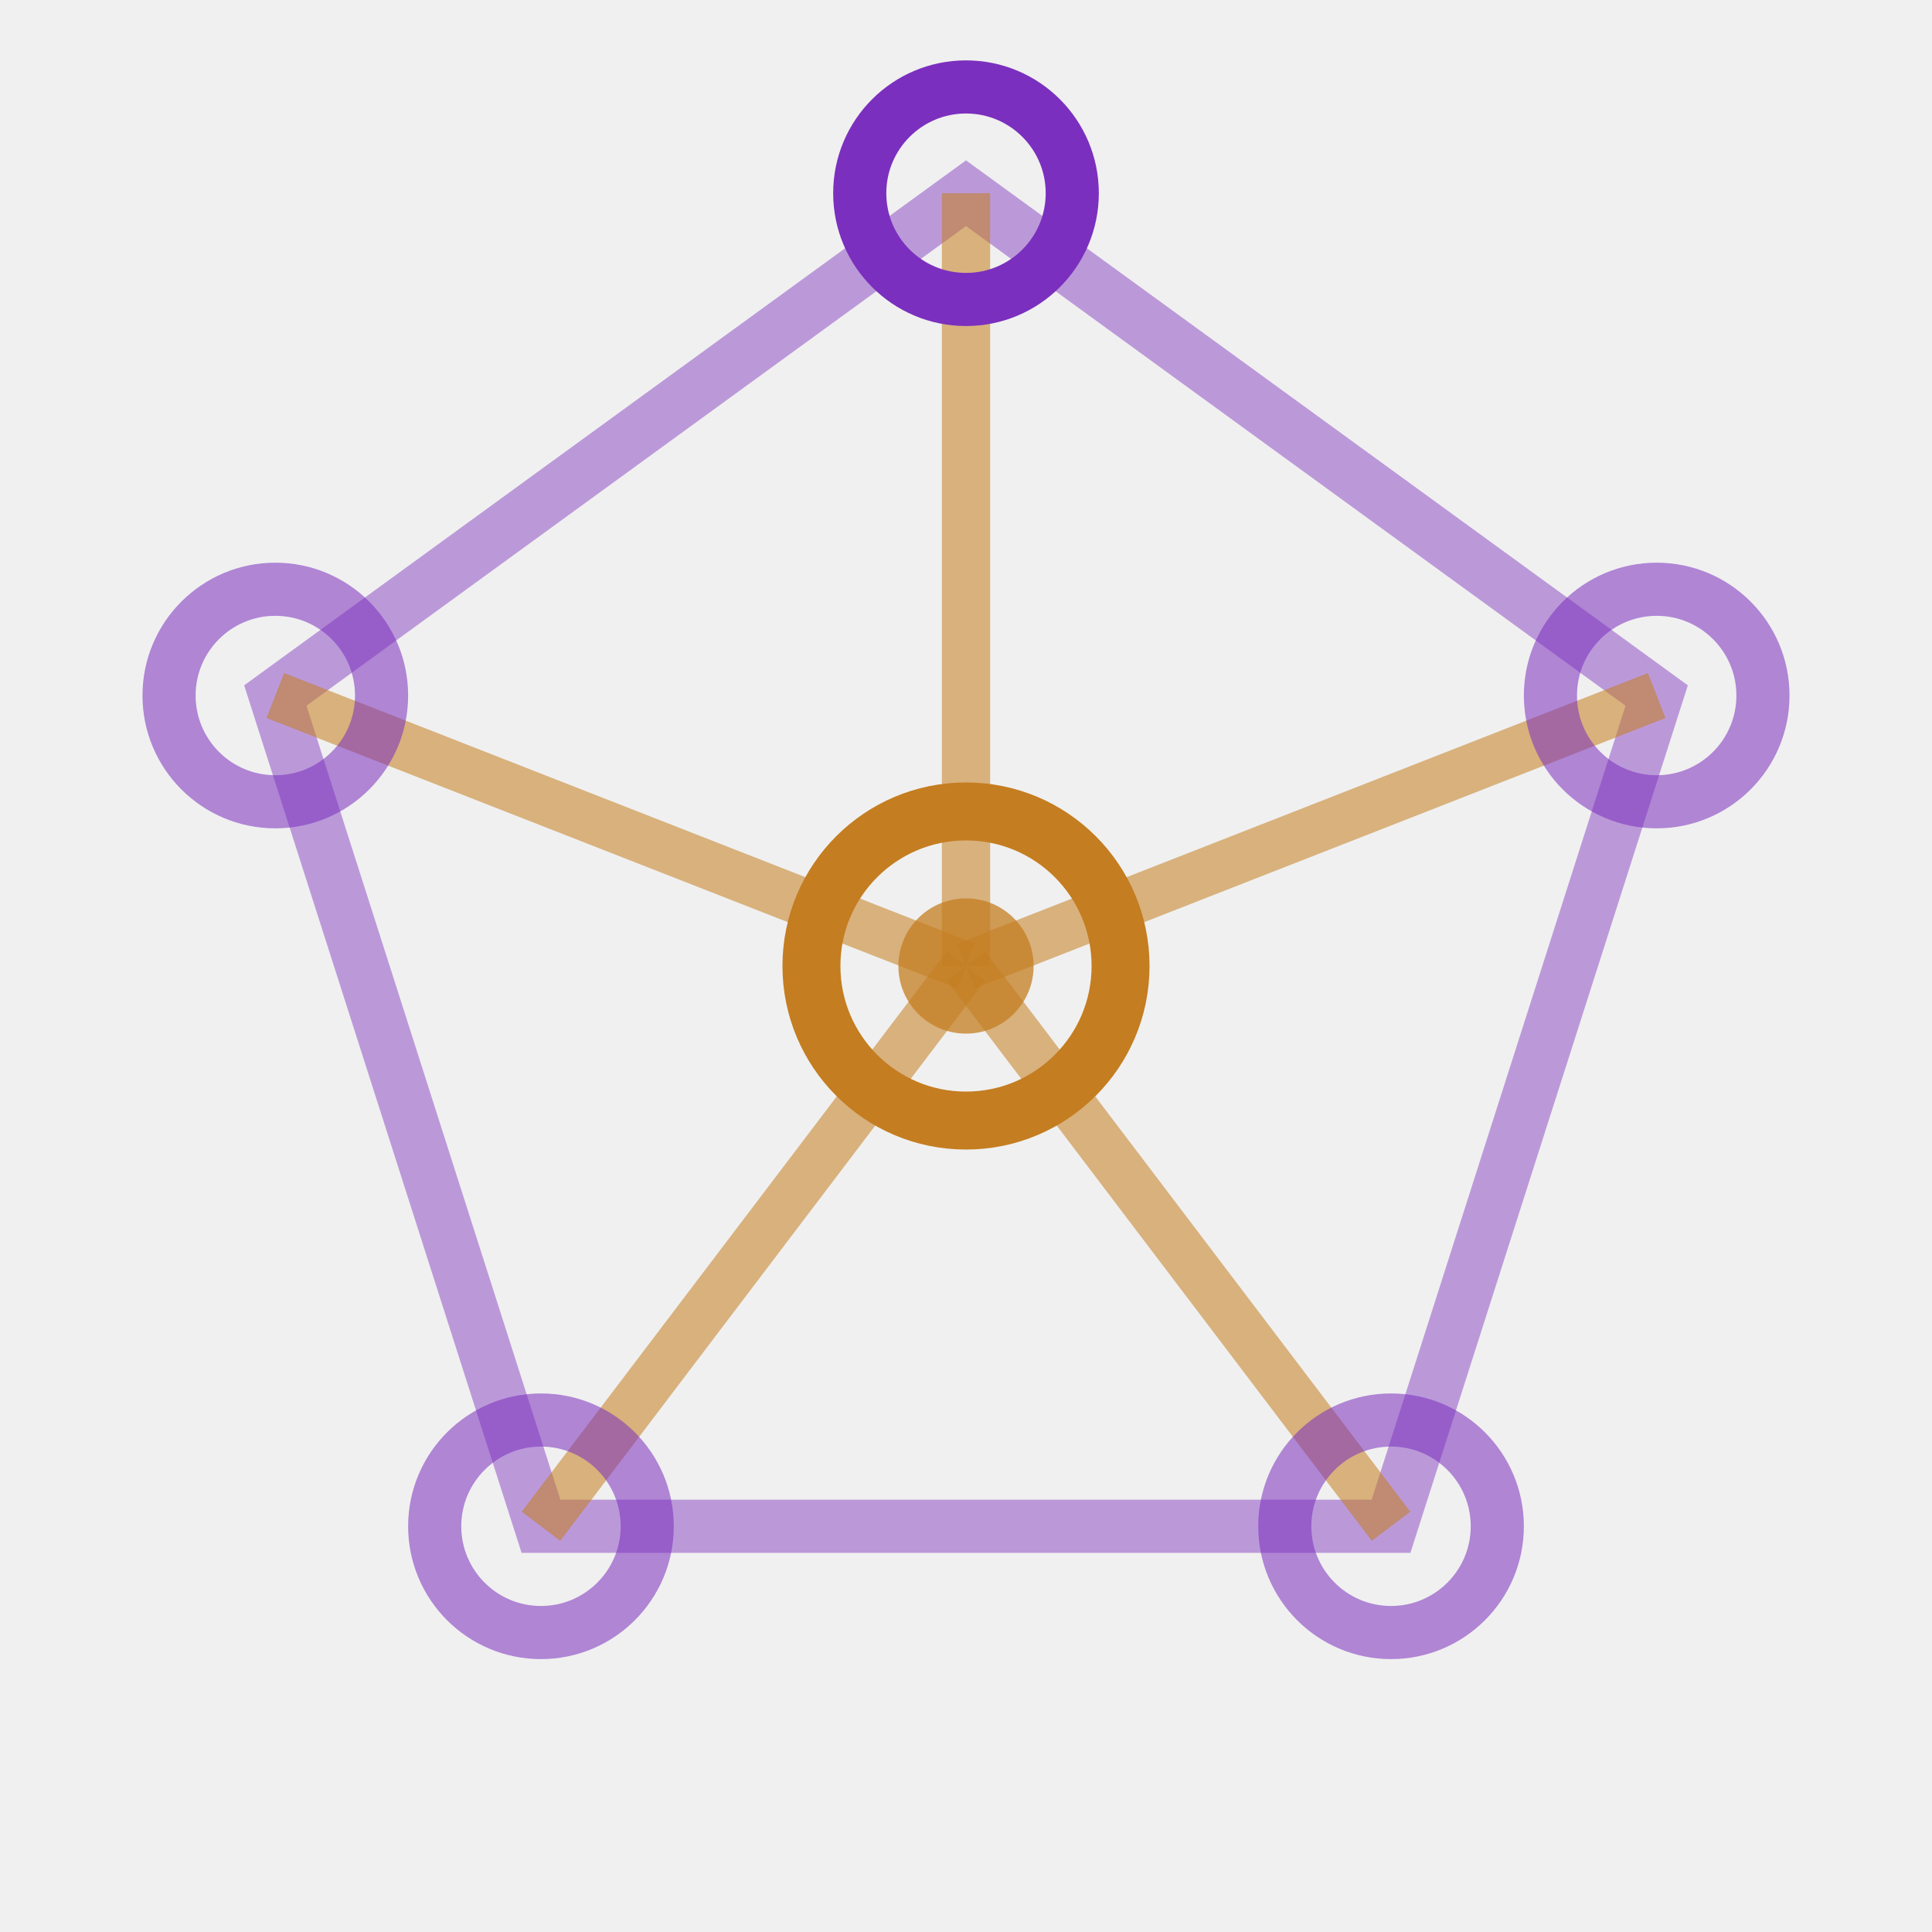
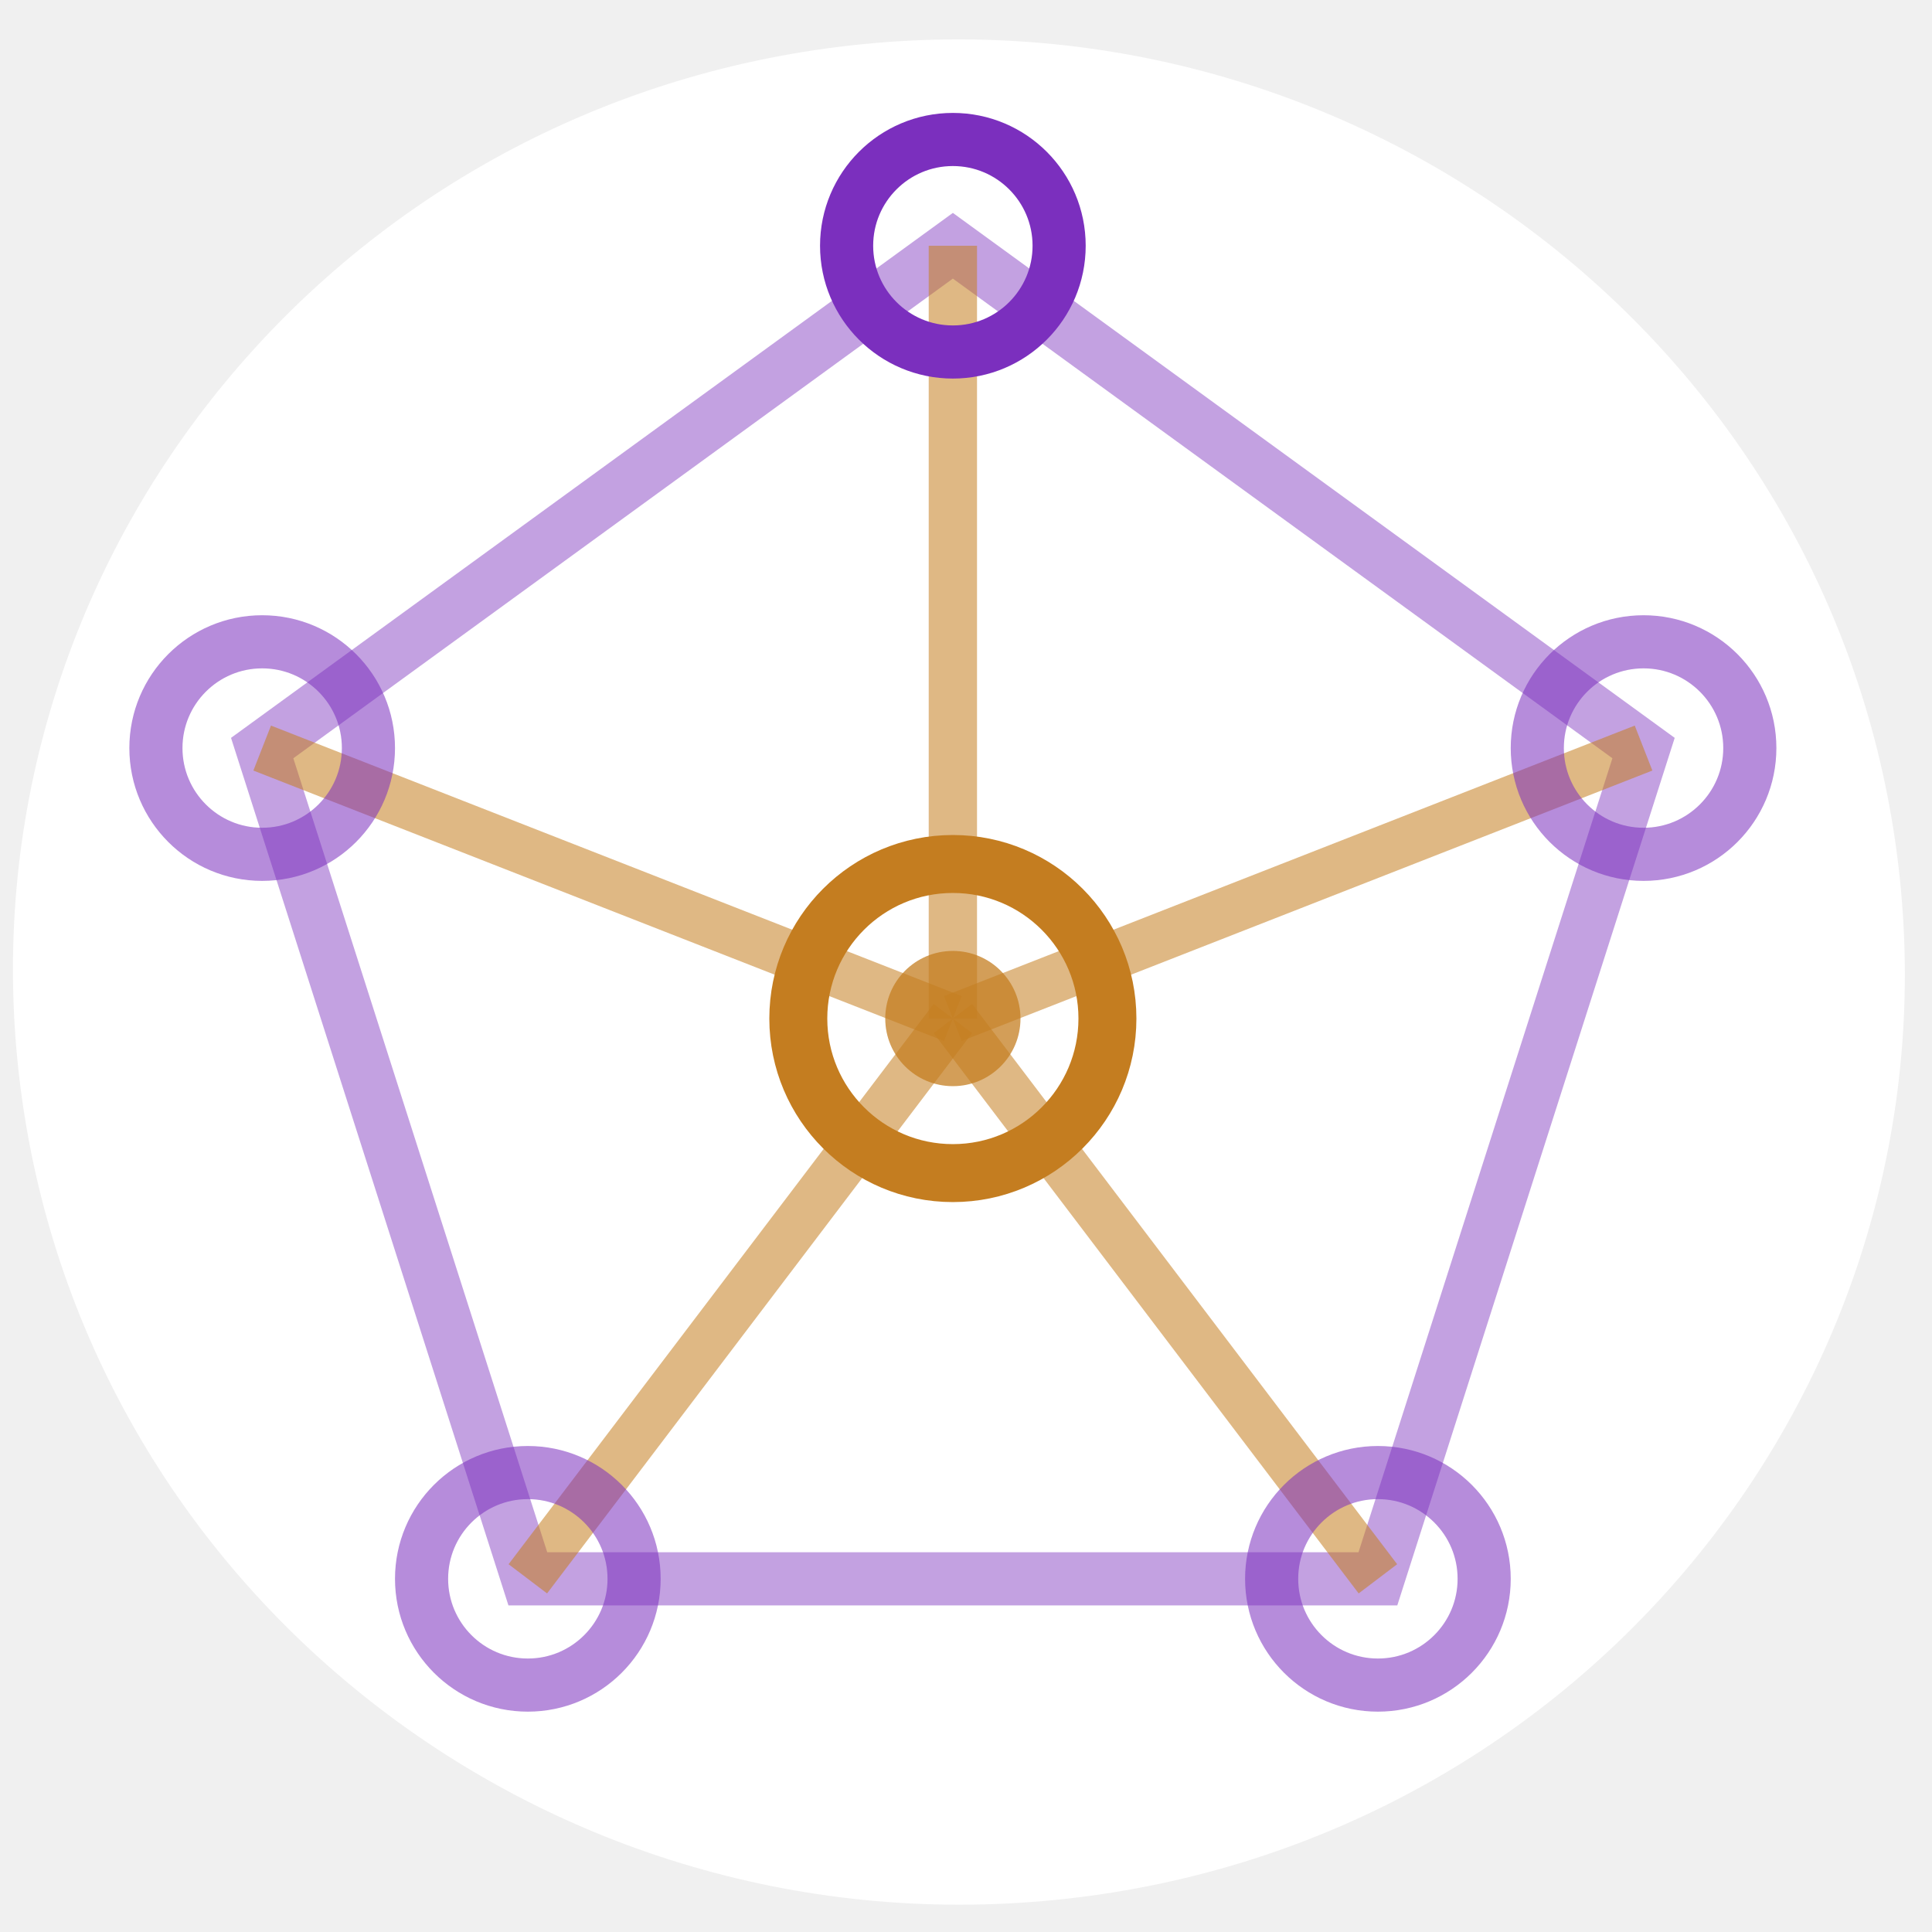
- <svg xmlns="http://www.w3.org/2000/svg" viewBox="0 0 40 40" fill="none">
-   <polygon points="20,4 34.3,14.4 28.8,31.6 11.2,31.6 5.7,14.4" stroke="#7B2FBE" stroke-width="1.1" fill="none" stroke-opacity=".45" />
-   <line x1="20" y1="20" x2="20" y2="4" stroke="#C47D20" stroke-width="1" stroke-opacity=".55" />
-   <line x1="20" y1="20" x2="34.3" y2="14.4" stroke="#C47D20" stroke-width="1" stroke-opacity=".55" />
-   <line x1="20" y1="20" x2="28.8" y2="31.6" stroke="#C47D20" stroke-width="1" stroke-opacity=".55" />
-   <line x1="20" y1="20" x2="11.2" y2="31.6" stroke="#C47D20" stroke-width="1" stroke-opacity=".55" />
-   <line x1="20" y1="20" x2="5.7" y2="14.4" stroke="#C47D20" stroke-width="1" stroke-opacity=".55" />
-   <circle cx="20" cy="4" r="2.2" stroke="#7B2FBE" stroke-width="1.1" />
-   <circle cx="34.3" cy="14.4" r="2.2" stroke="#7B2FBE" stroke-width="1.1" stroke-opacity=".55" />
-   <circle cx="28.8" cy="31.6" r="2.2" stroke="#7B2FBE" stroke-width="1.1" stroke-opacity=".55" />
-   <circle cx="11.2" cy="31.6" r="2.2" stroke="#7B2FBE" stroke-width="1.1" stroke-opacity=".55" />
-   <circle cx="5.7" cy="14.4" r="2.2" stroke="#7B2FBE" stroke-width="1.1" stroke-opacity=".55" />
-   <circle cx="20" cy="20" r="3.2" stroke="#C47D20" stroke-width="1.2" />
-   <circle cx="20" cy="20" r="1.4" fill="#C47D20" fill-opacity=".75" />
+ <svg xmlns="http://www.w3.org/2000/svg" viewBox="0 0 40 40" fill="none" version="1.1" id="svg11">
+   <defs id="defs11" />
+   <g id="g13" transform="translate(-51.40122,1.359821)">
+     <ellipse style="fill:#ffffff;fill-opacity:0.995;stroke-width:1.063" id="path11" cx="68.6" cy="26.566" rx="19.576" ry="19.315" transform="matrix(0.9938092,-0.1111008,0.1158974,0.9932612,0,0)" />
+     <g id="g12" transform="translate(51.12926,-0.2719642)">
+       <polygon points="20,4 34.3,14.4 28.8,31.6 11.2,31.6 5.7,14.4 " stroke="#7b2fbe" stroke-width="1.1" fill="none" stroke-opacity="0.45" id="polygon1" />
+       <line x1="20" y1="20" x2="20" y2="4" stroke="#c47d20" stroke-width="1" stroke-opacity="0.55" id="line1" />
+       <line x1="20" y1="20" x2="34.3" y2="14.4" stroke="#c47d20" stroke-width="1" stroke-opacity="0.55" id="line2" />
+       <line x1="20" y1="20" x2="28.8" y2="31.6" stroke="#c47d20" stroke-width="1" stroke-opacity="0.55" id="line3" />
+       <line x1="20" y1="20" x2="11.2" y2="31.6" stroke="#c47d20" stroke-width="1" stroke-opacity="0.55" id="line4" />
+       <line x1="20" y1="20" x2="5.7" y2="14.4" stroke="#c47d20" stroke-width="1" stroke-opacity="0.55" id="line5" />
+       <circle cx="20" cy="4" r="2.2" stroke="#7b2fbe" stroke-width="1.1" id="circle5" />
+       <circle cx="34.3" cy="14.4" r="2.2" stroke="#7b2fbe" stroke-width="1.1" stroke-opacity="0.55" id="circle6" />
+       <circle cx="28.8" cy="31.6" r="2.2" stroke="#7b2fbe" stroke-width="1.1" stroke-opacity="0.55" id="circle7" />
+       <circle cx="11.2" cy="31.6" r="2.2" stroke="#7b2fbe" stroke-width="1.1" stroke-opacity="0.55" id="circle8" />
+       <circle cx="5.7" cy="14.4" r="2.2" stroke="#7b2fbe" stroke-width="1.1" stroke-opacity="0.55" id="circle9" />
+       <circle cx="20" cy="20" r="3.2" stroke="#c47d20" stroke-width="1.2" id="circle10" />
+       <circle cx="20" cy="20" r="1.4" fill="#c47d20" fill-opacity="0.75" id="circle11" />
+     </g>
+   </g>
</svg>
